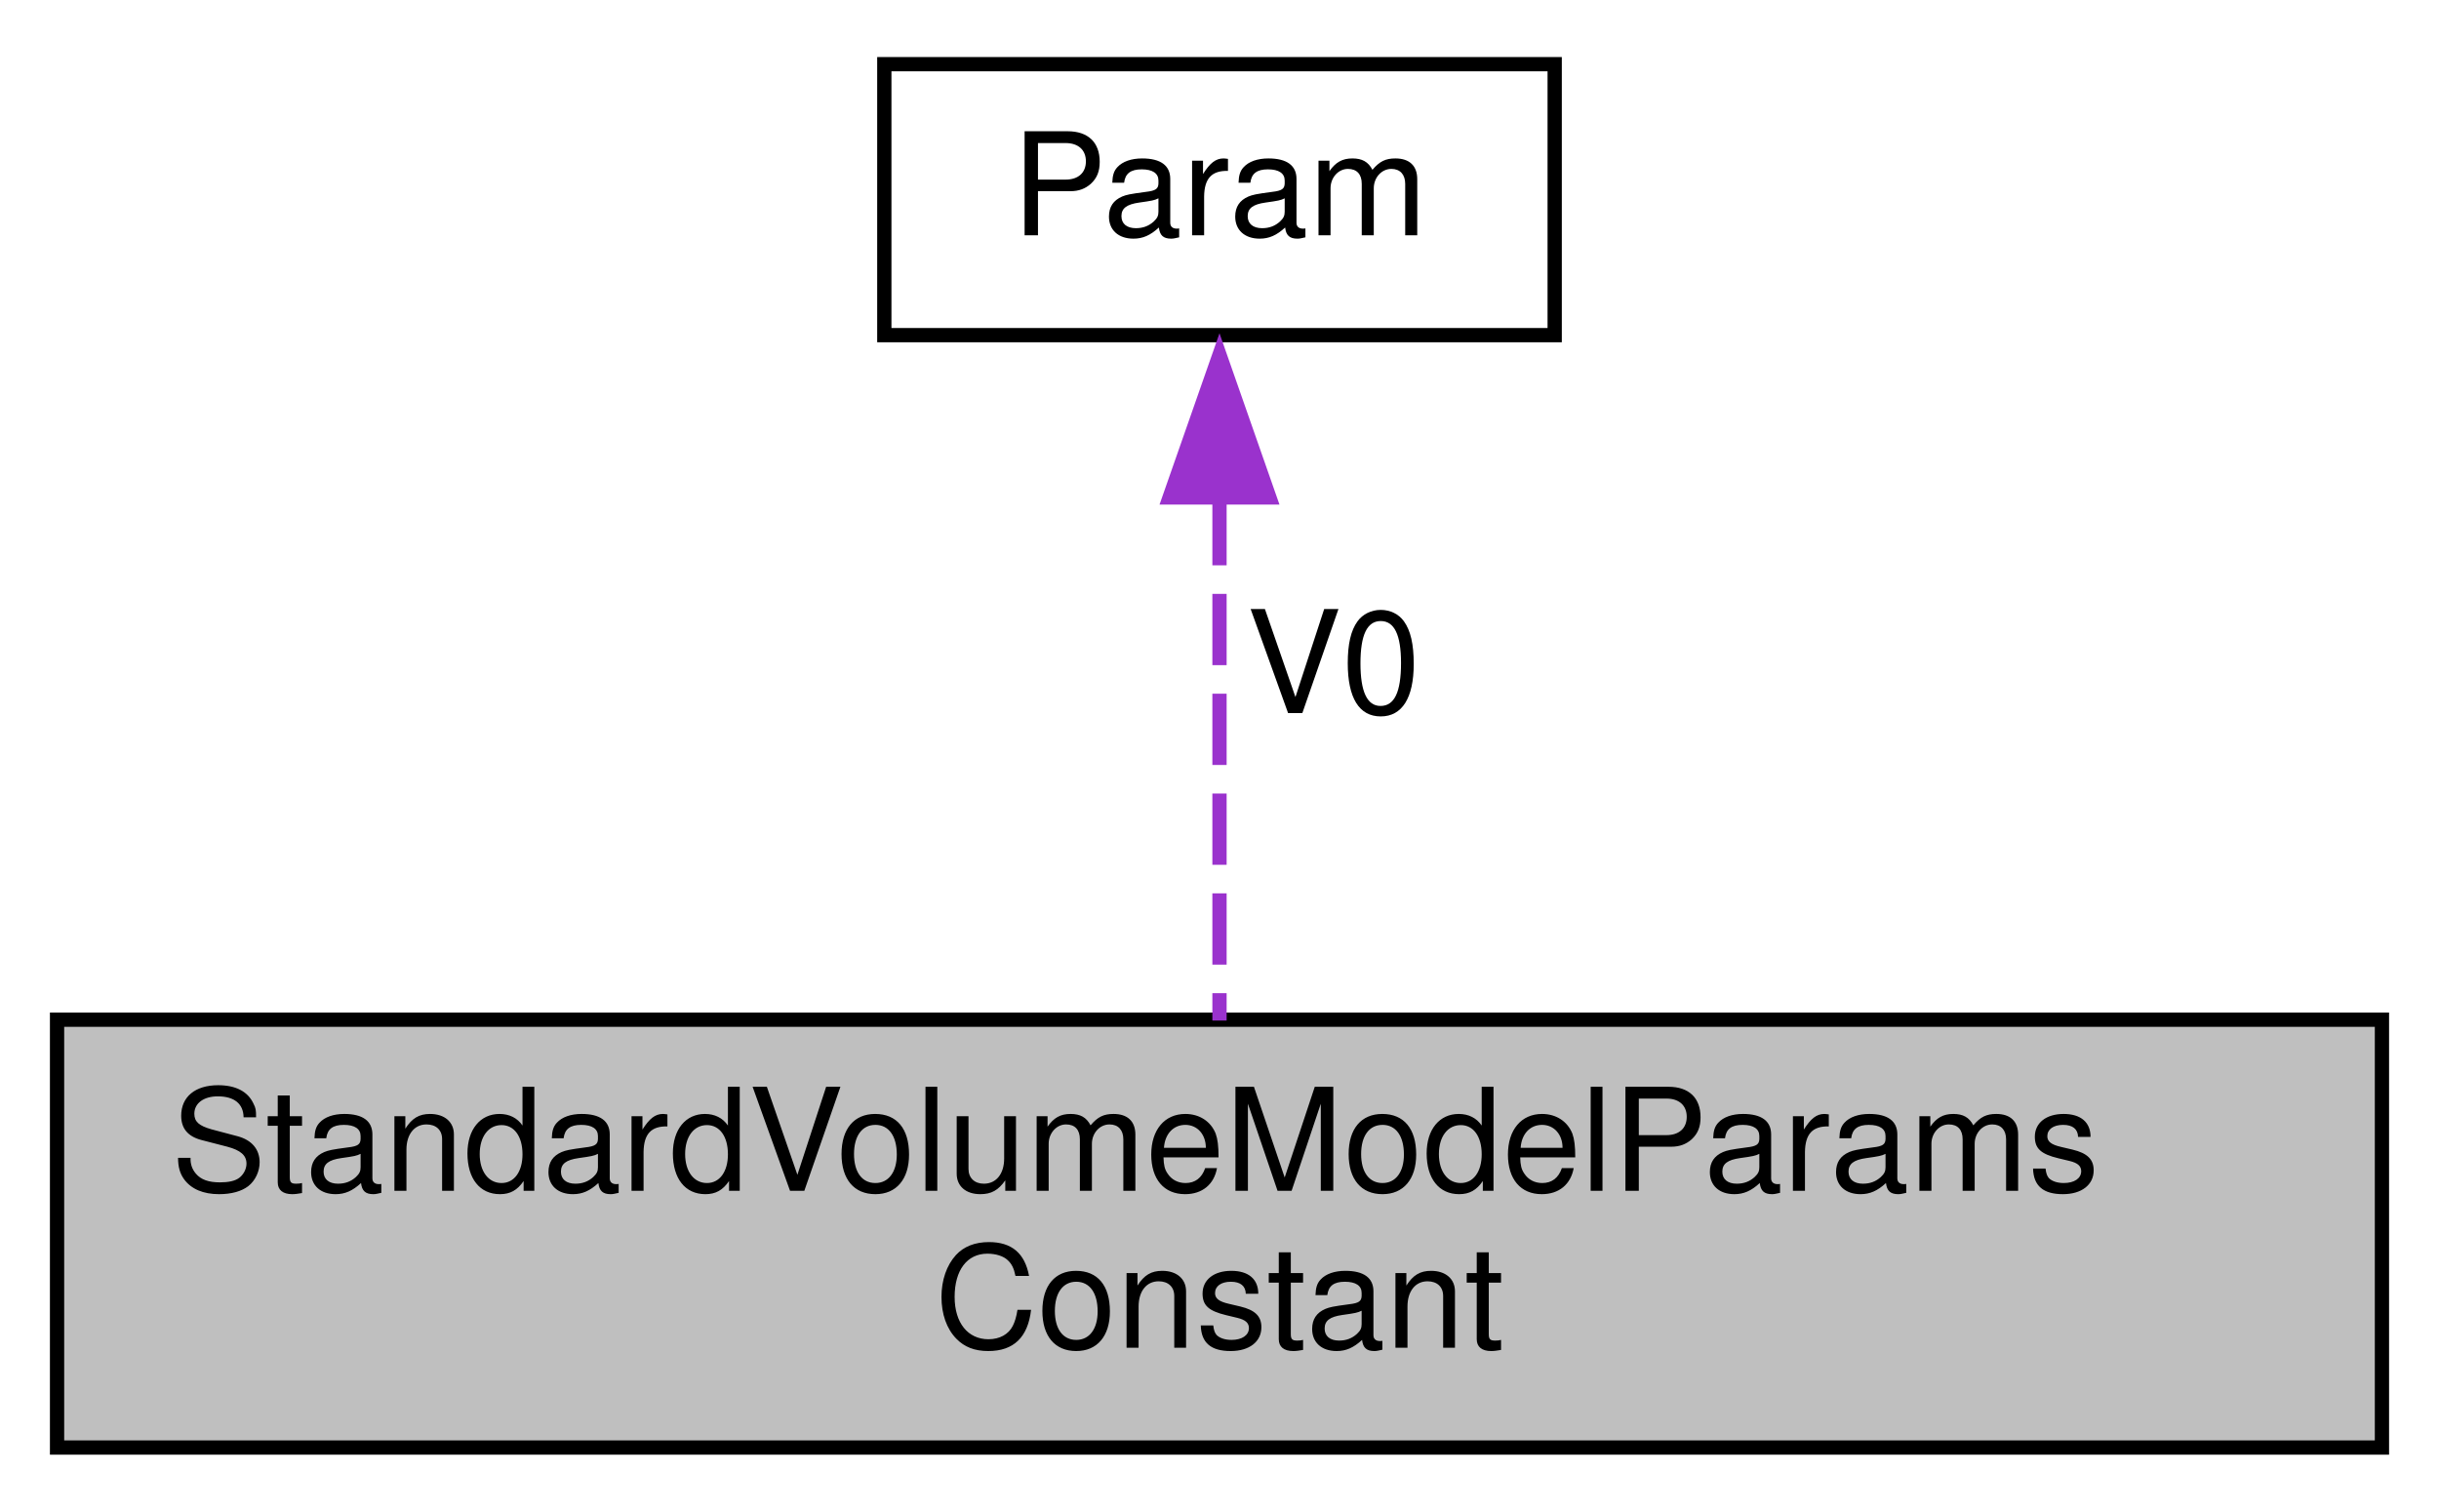
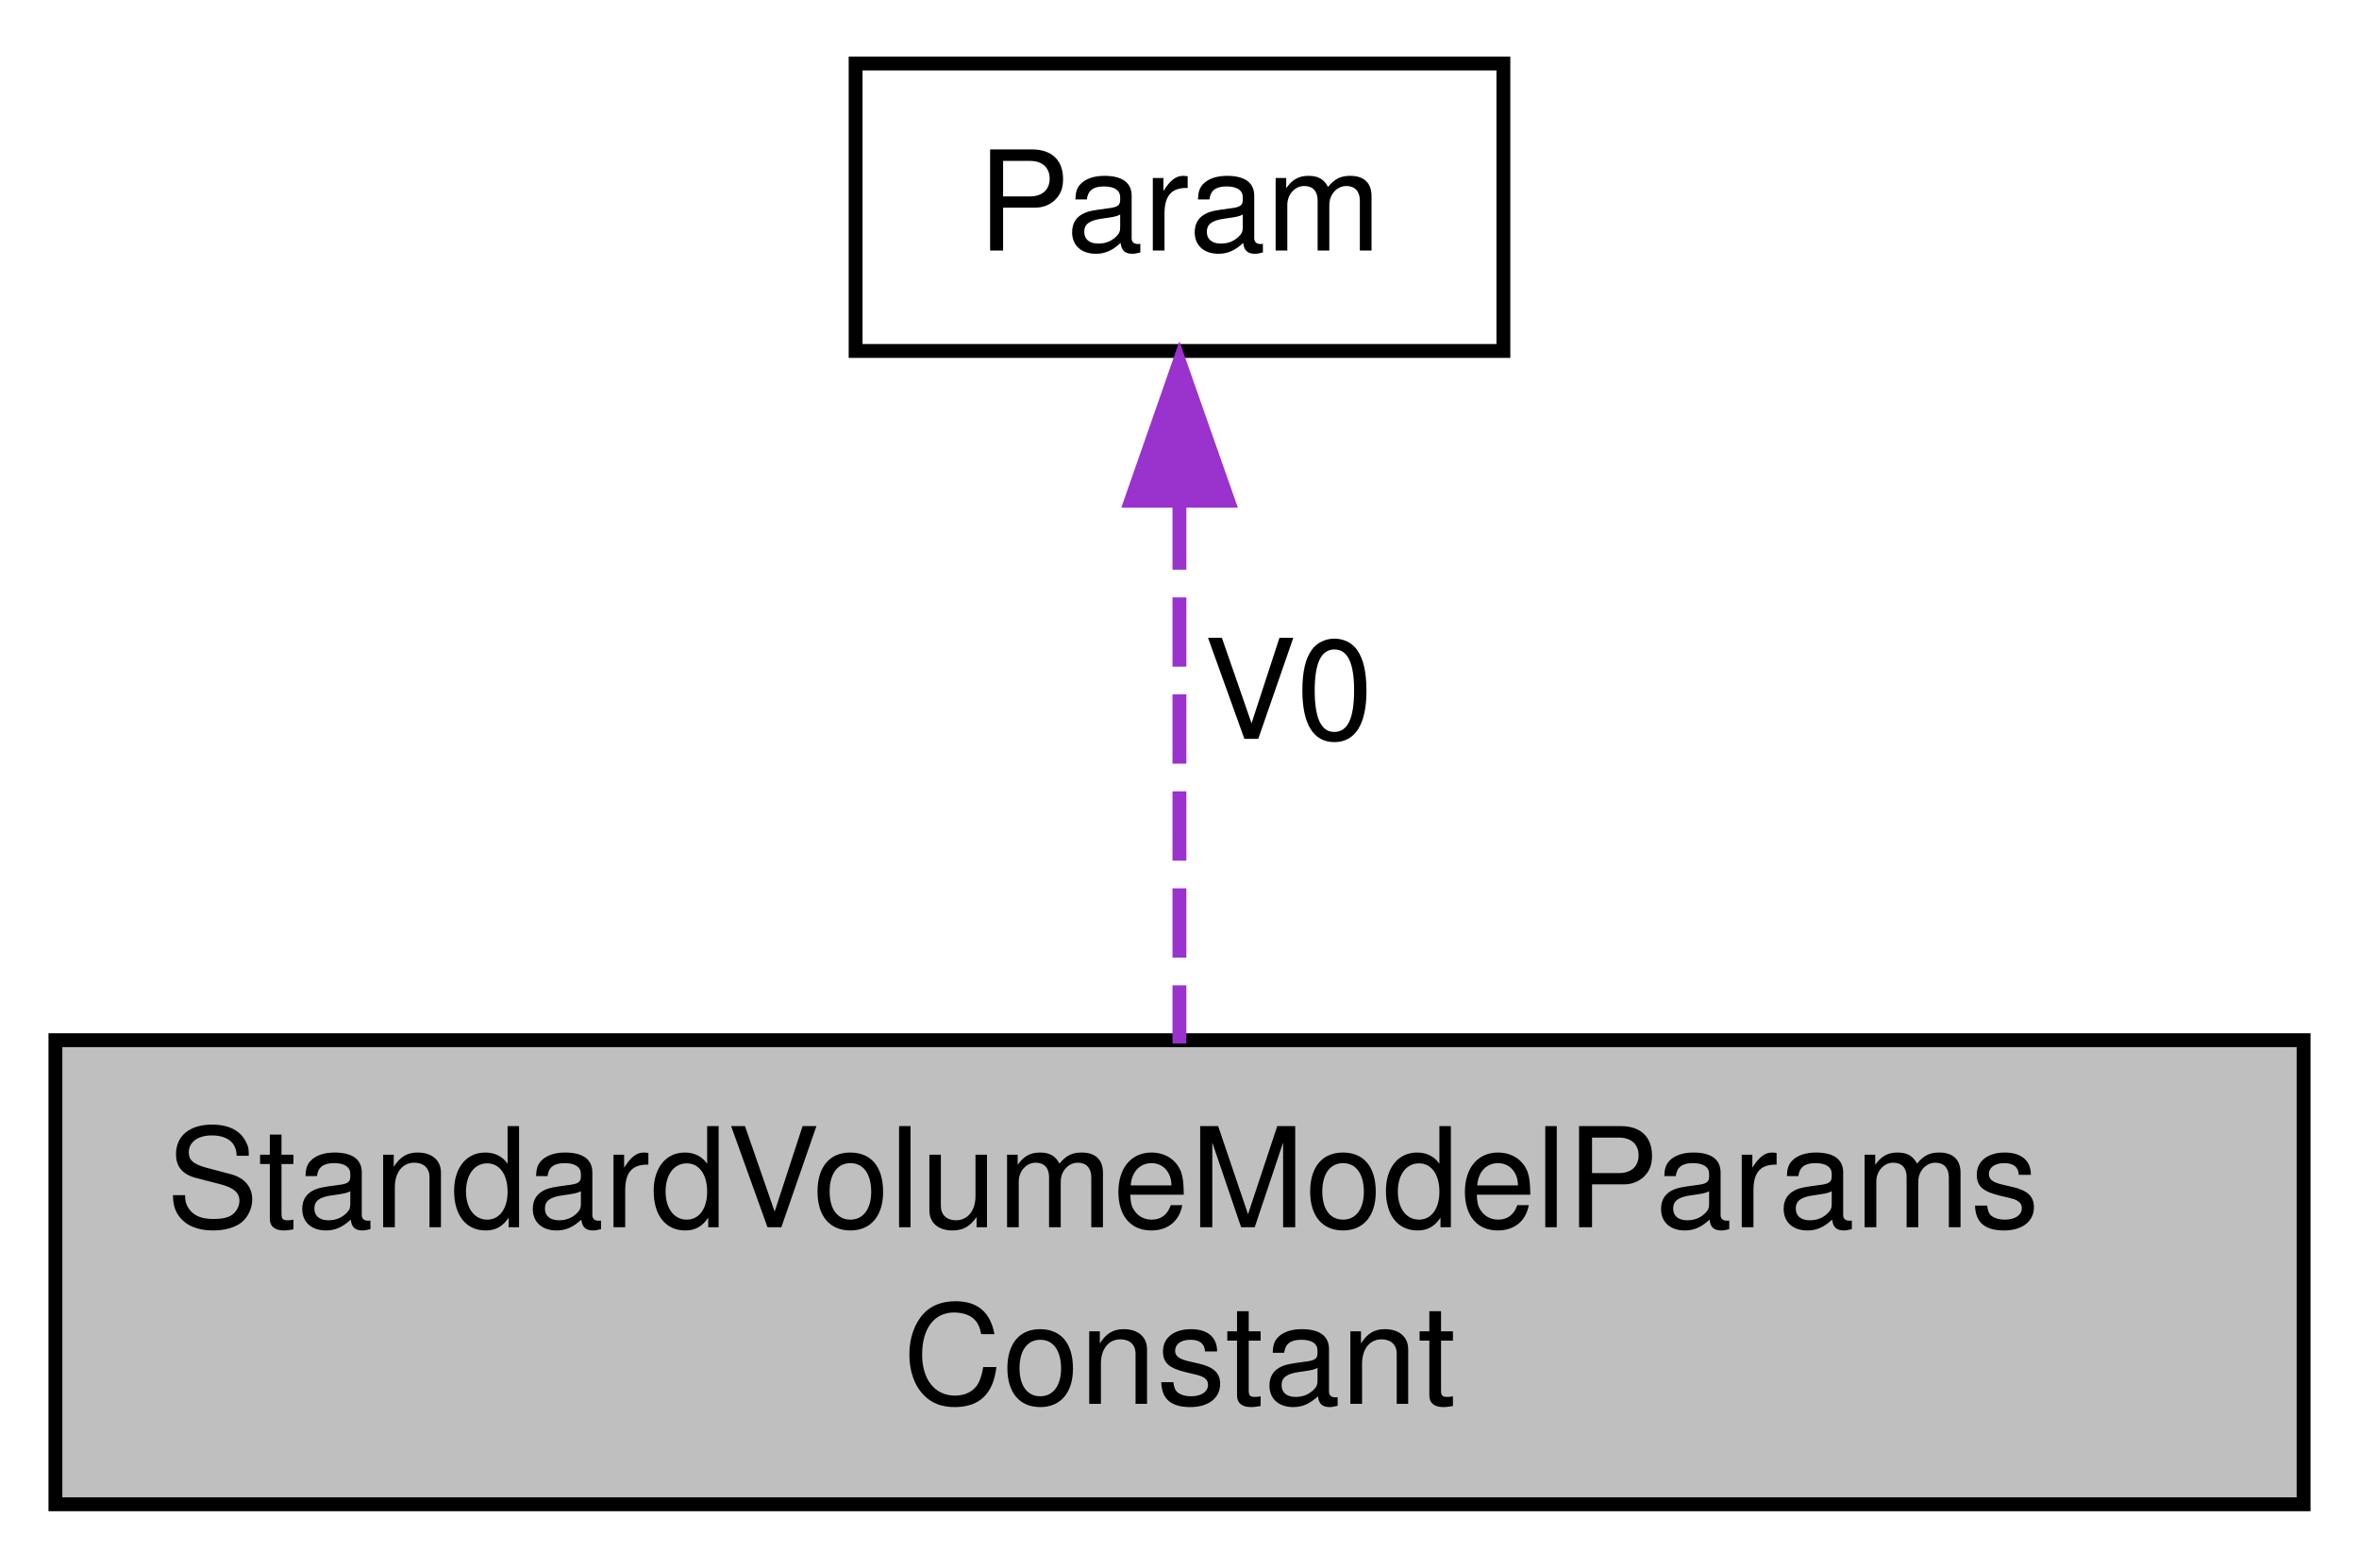
- <svg xmlns="http://www.w3.org/2000/svg" xmlns:xlink="http://www.w3.org/1999/xlink" width="171pt" height="106pt" viewBox="0.00 0.00 171.00 106.00">
-   <g id="graph0" class="graph" transform="scale(1 1) rotate(0) translate(4 102)">
+ <svg xmlns="http://www.w3.org/2000/svg" xmlns:xlink="http://www.w3.org/1999/xlink" width="170pt" height="113pt" viewBox="0.00 0.00 170.25 113.00">
+   <g id="graph0" class="graph" transform="scale(1 1) rotate(0) translate(4 109)">
    <g id="node1" class="node">
      <g id="a_node1">
        <a xlink:title="The parameters in the constant model for calculating standard volume of a product species in a format...">
-           <polygon fill="#bfbfbf" stroke="black" points="0,-0.5 0,-30.5 163,-30.5 163,-0.5 0,-0.5" />
-           <text text-anchor="start" x="8" y="-18.5" font-family="Helvetica,sans-Serif" font-size="10.00">StandardVolumeModelParams</text>
-           <text text-anchor="middle" x="81.5" y="-7.5" font-family="Helvetica,sans-Serif" font-size="10.00">Constant</text>
+           <polygon fill="#bfbfbf" stroke="black" points="0,-0.5 0,-34 162.25,-34 162.25,-0.5 0,-0.5" />
+           <text text-anchor="start" x="8" y="-20.5" font-family="Helvetica,sans-Serif" font-size="10.00">StandardVolumeModelParams</text>
+           <text text-anchor="middle" x="81.12" y="-7.75" font-family="Helvetica,sans-Serif" font-size="10.00">Constant</text>
        </a>
      </g>
    </g>
    <g id="node2" class="node">
      <g id="a_node2">
        <a xlink:href="classReaktoro_1_1Param.html" target="_top" xlink:title="A type used to represent the value of a parameter and its lower and upper bounds.">
-           <polygon fill="none" stroke="black" points="58,-78.5 58,-97.5 105,-97.5 105,-78.5 58,-78.5" />
-           <text text-anchor="middle" x="81.5" y="-85.5" font-family="Helvetica,sans-Serif" font-size="10.00">Param</text>
+           <polygon fill="none" stroke="black" points="57.75,-83.75 57.75,-104.5 104.5,-104.5 104.5,-83.75 57.75,-83.75" />
+           <text text-anchor="middle" x="81.12" y="-91" font-family="Helvetica,sans-Serif" font-size="10.00">Param</text>
        </a>
      </g>
    </g>
    <g id="edge1" class="edge">
-       <path fill="none" stroke="#9a32cd" stroke-dasharray="5,2" d="M81.5,-67.36C81.5,-55.62 81.5,-40.99 81.5,-30.44" />
-       <polygon fill="#9a32cd" stroke="#9a32cd" points="78,-67.12 81.5,-77.12 85,-67.12 78,-67.12" />
-       <text text-anchor="middle" x="89.5" y="-52" font-family="Helvetica,sans-Serif" font-size="10.00"> V0</text>
+       <path fill="none" stroke="#9a32cd" stroke-dasharray="5,2" d="M81.12,-72.96C81.12,-60.64 81.12,-45.12 81.12,-33.76" />
+       <polygon fill="#9a32cd" stroke="#9a32cd" points="77.63,-72.94 81.12,-82.94 84.63,-72.94 77.63,-72.94" />
+       <text text-anchor="middle" x="89" y="-55.75" font-family="Helvetica,sans-Serif" font-size="10.00"> V0</text>
    </g>
  </g>
</svg>
